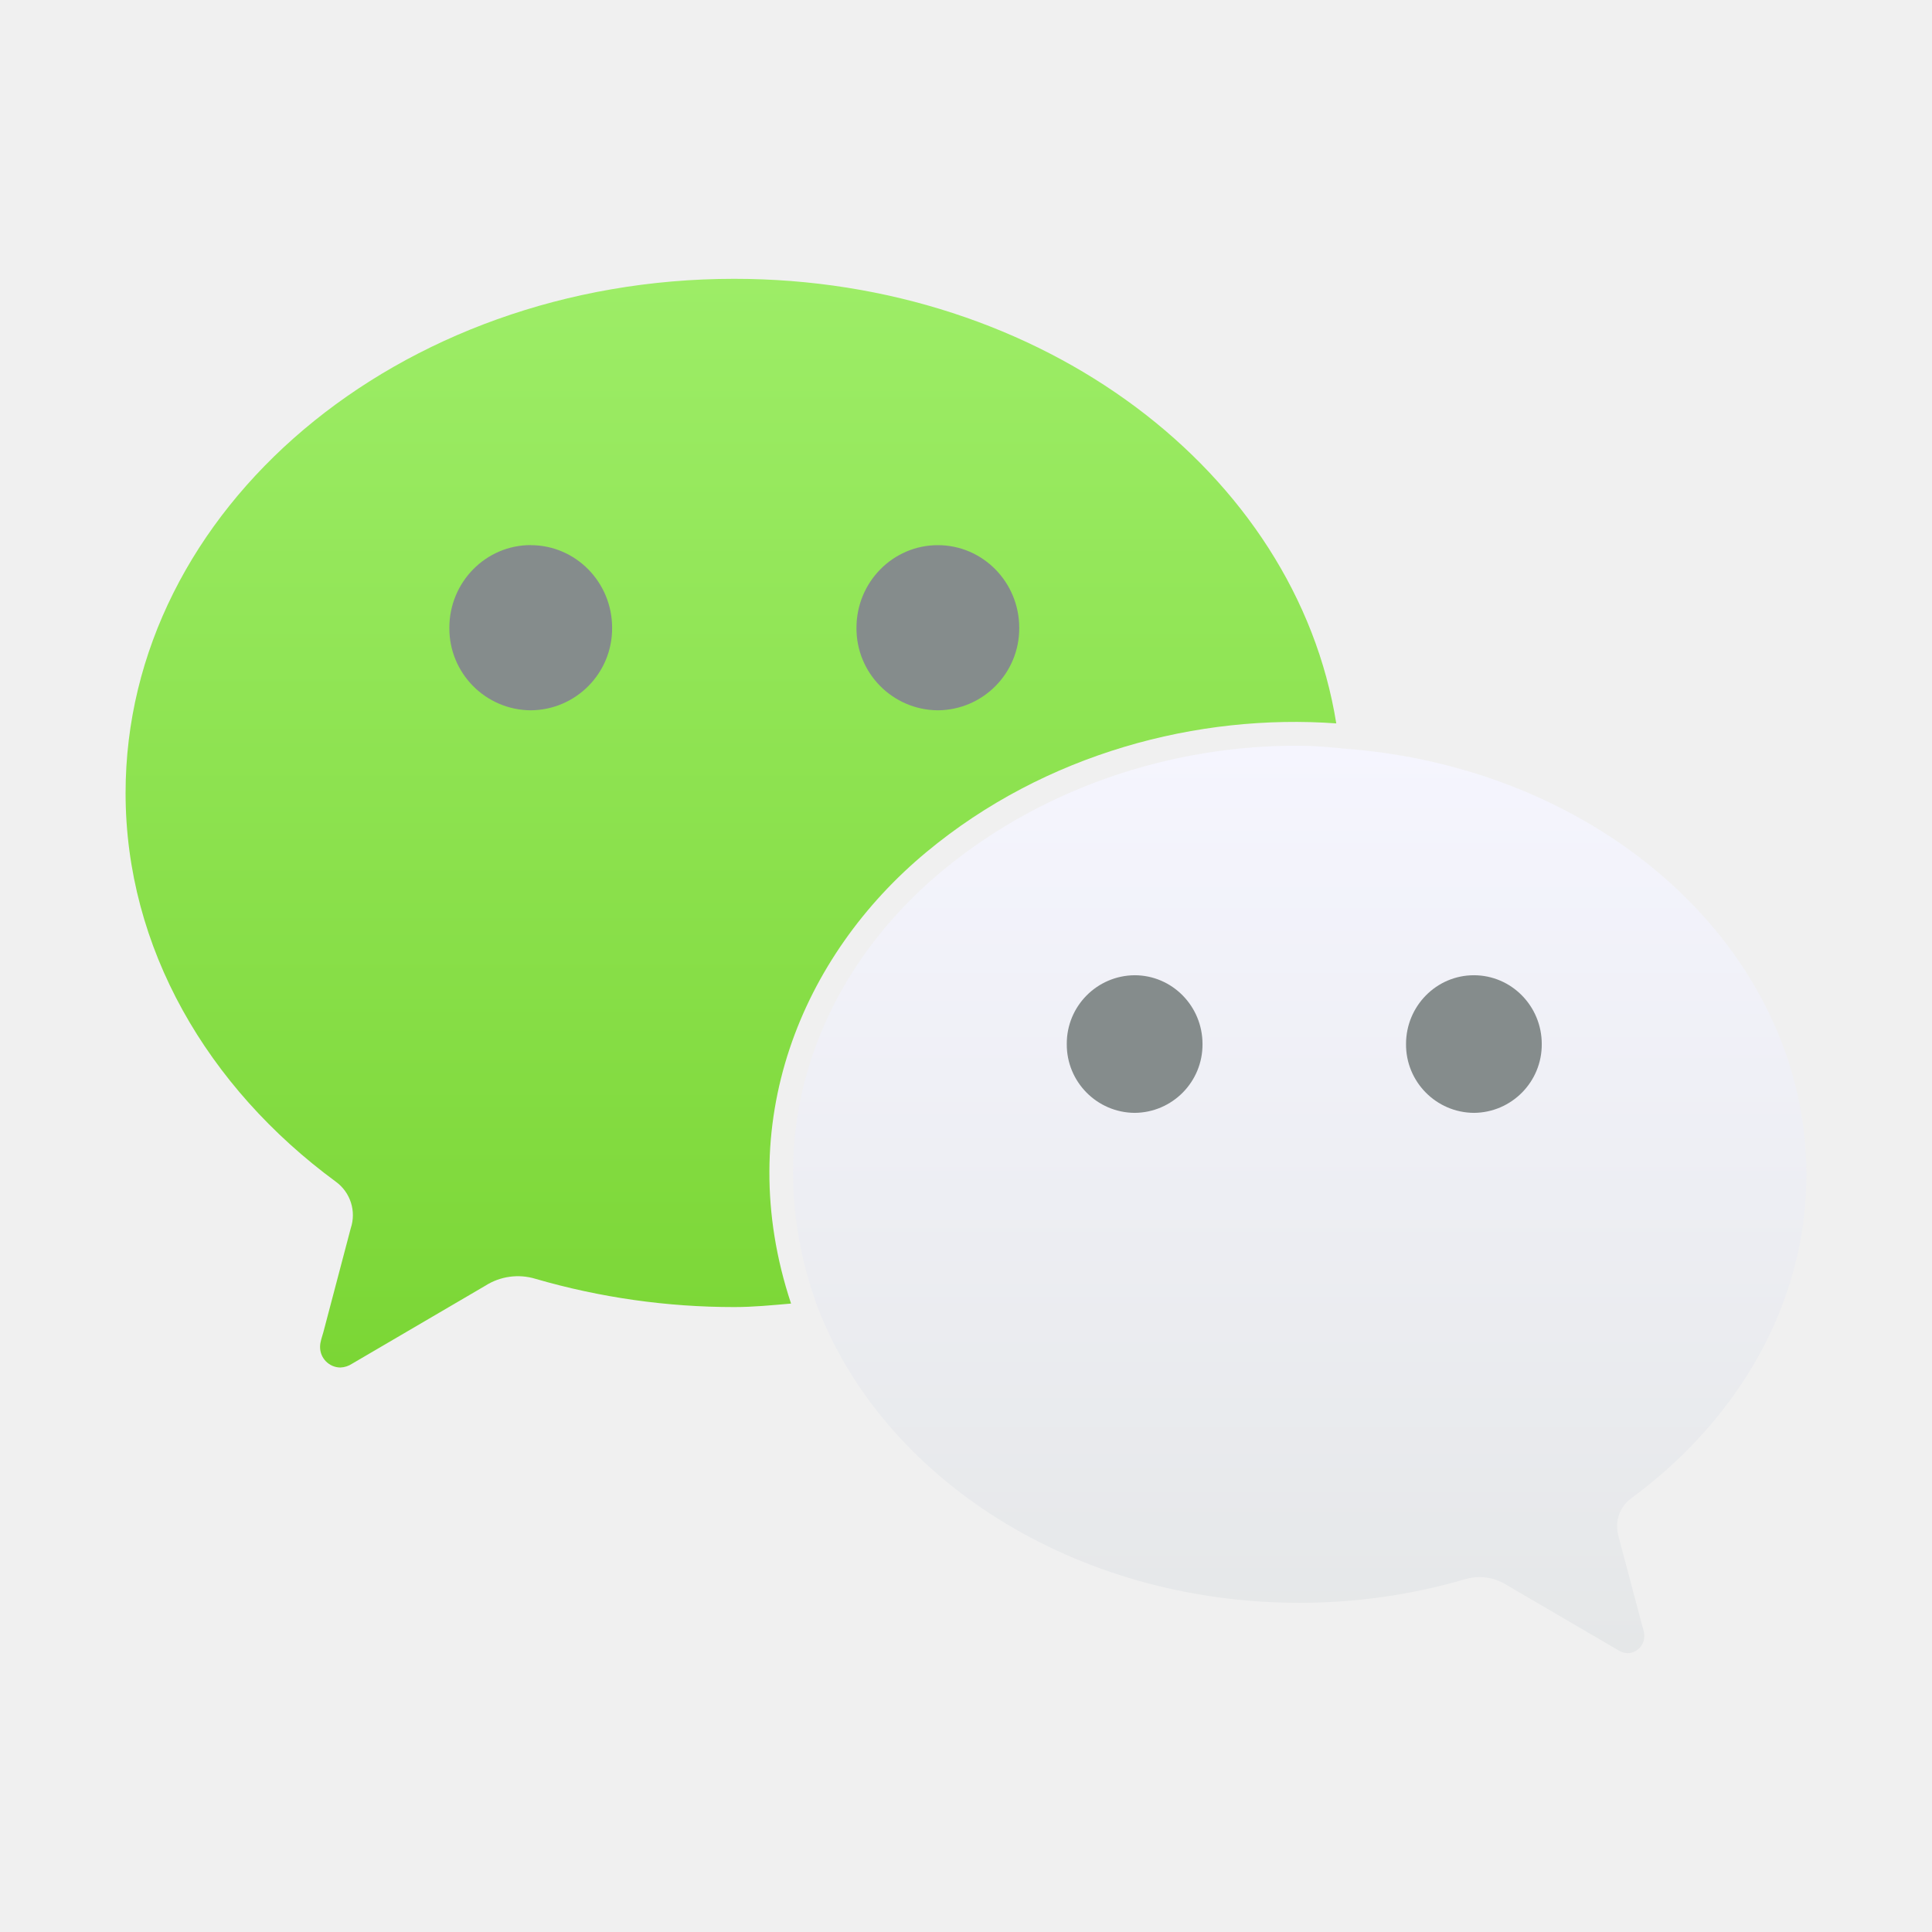
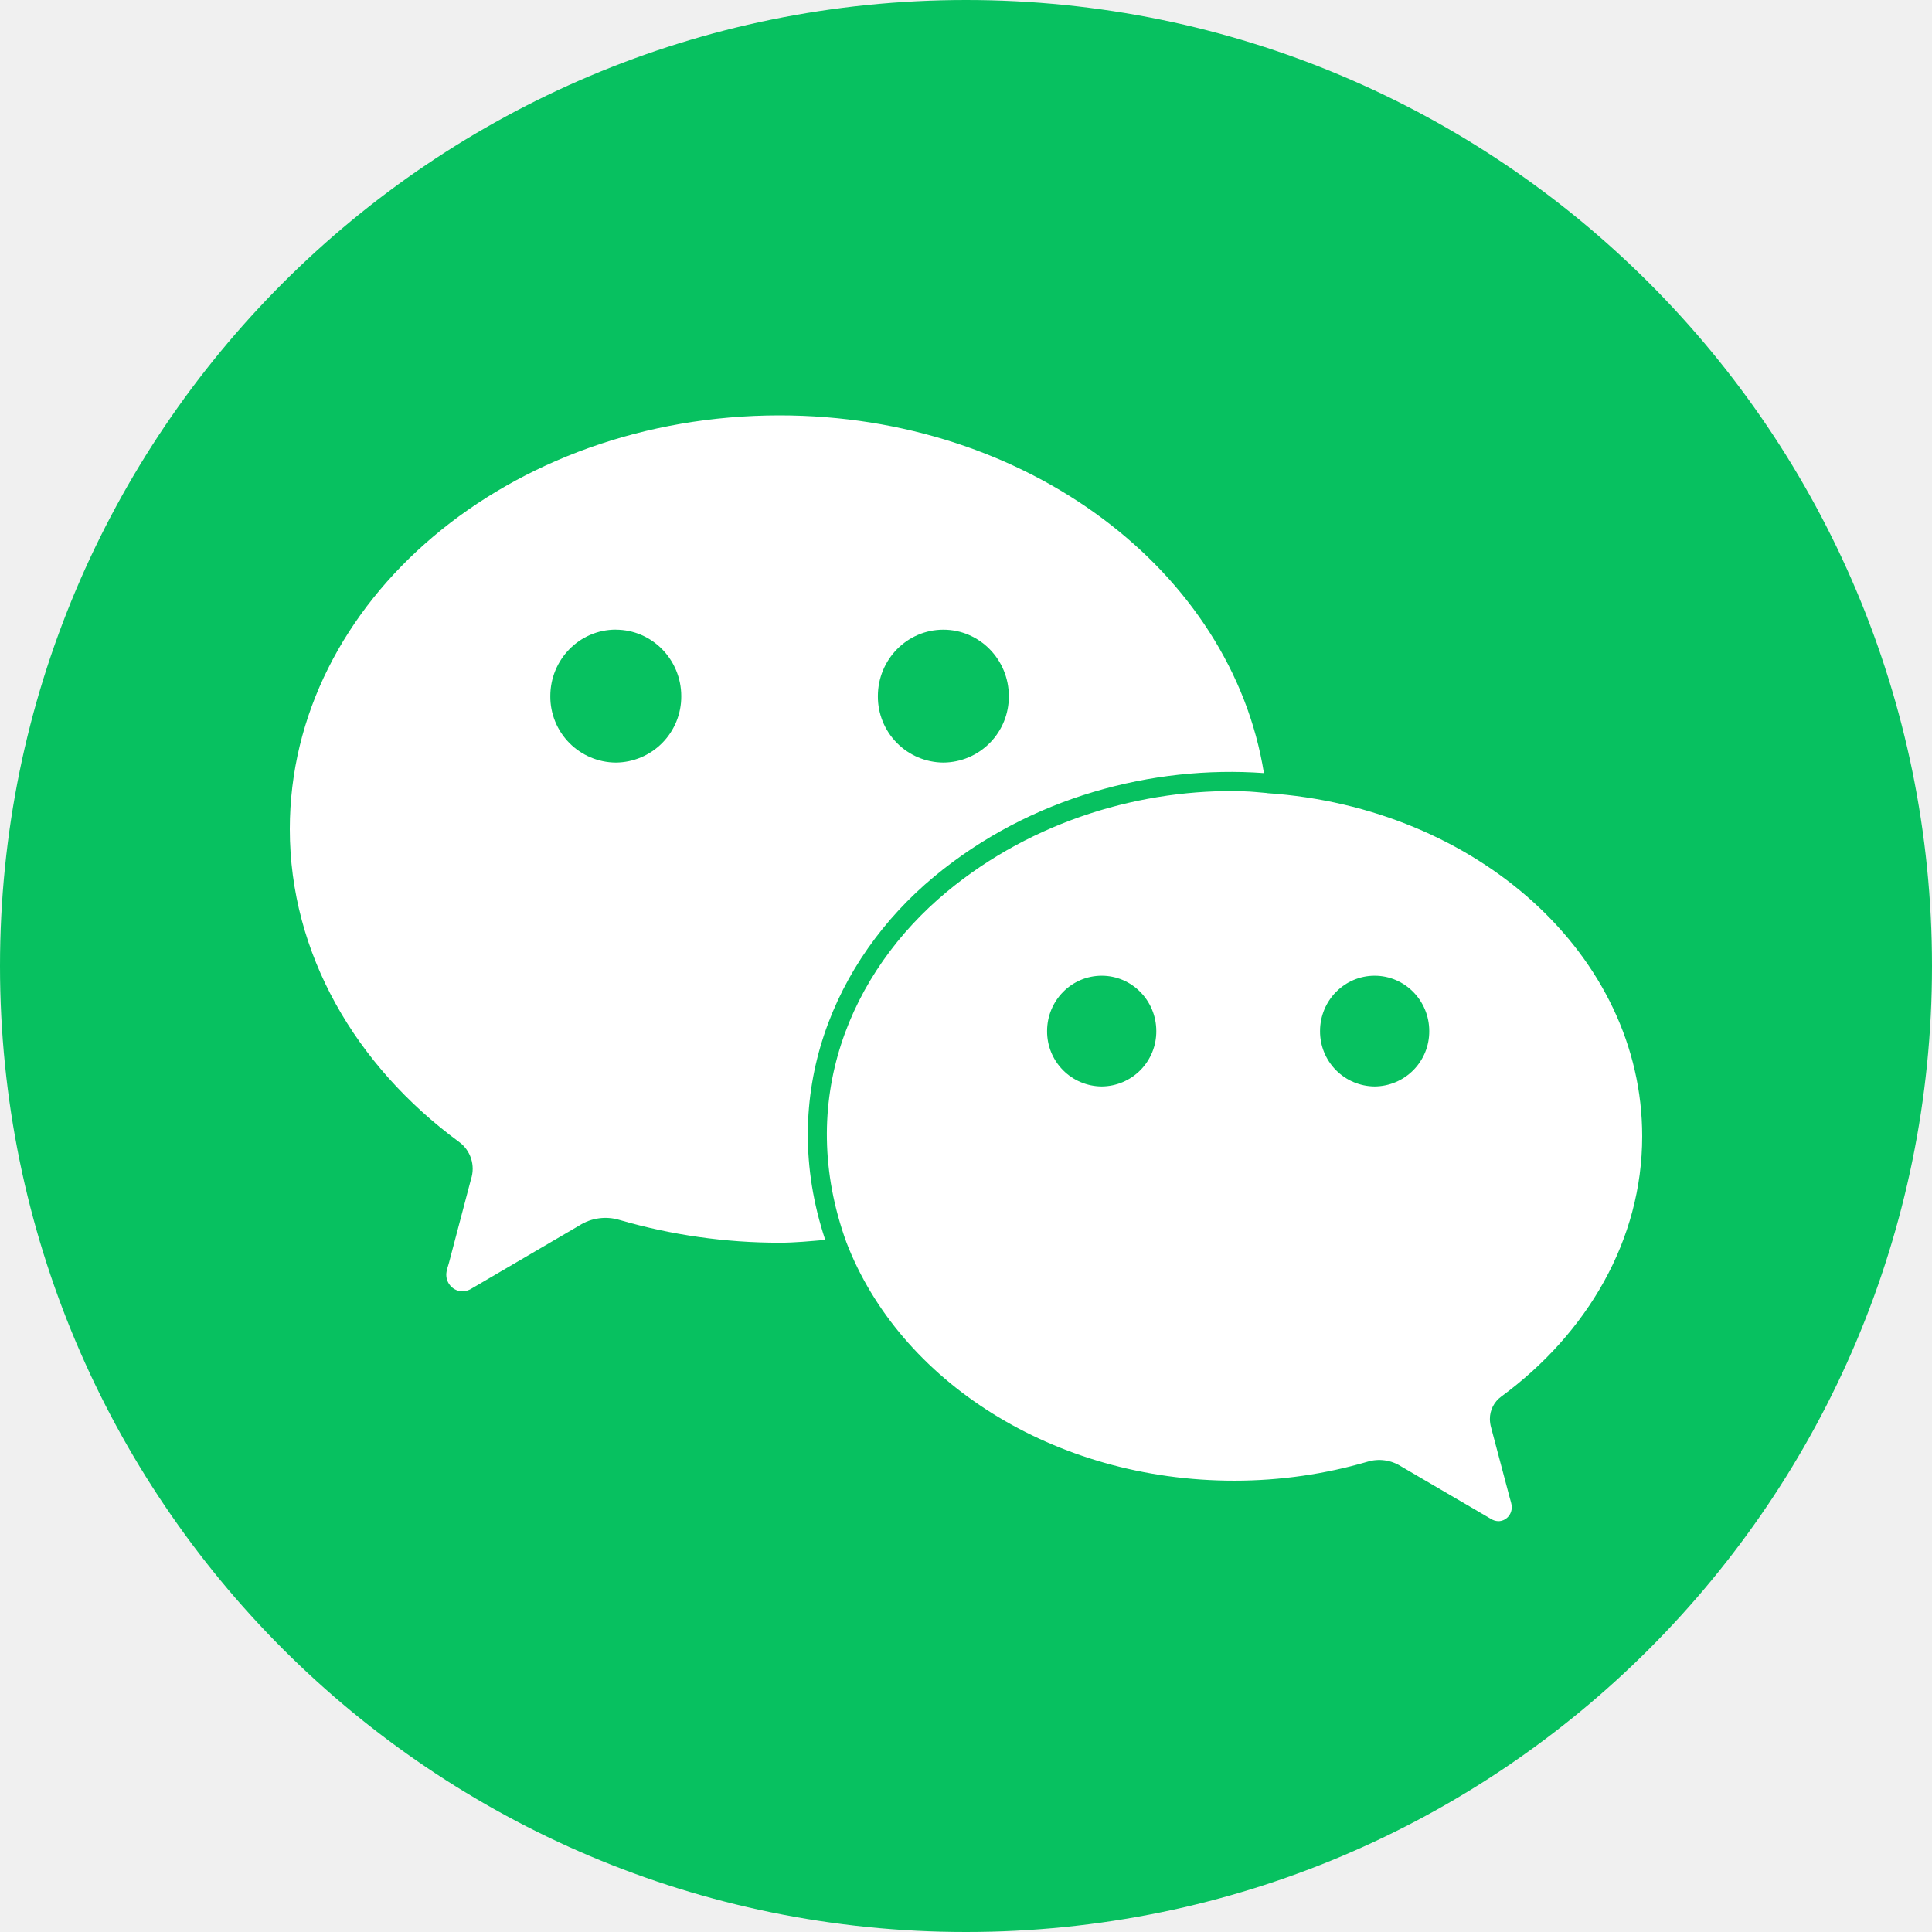
- <svg xmlns="http://www.w3.org/2000/svg" id="图层_1" data-name="图层 1" viewBox="0 0 1000 1000">
-   <defs>
-     <linearGradient id="未命名的渐变_21" x1="378.327" y1="707.821" x2="378.327" y2="144.315" gradientUnits="userSpaceOnUse">
-       <stop offset="0" stop-color="#7bd635" />
-       <stop offset="1" stop-color="#9ded67" />
-     </linearGradient>
-     <linearGradient id="未命名的渐变_25" x1="672.747" y1="855.685" x2="672.747" y2="385.983" gradientUnits="userSpaceOnUse">
-       <stop offset="0" stop-color="#e5e7e8" />
-       <stop offset="1" stop-color="#f5f5fe" />
-     </linearGradient>
-   </defs>
-   <circle cx="500" cy="500" r="500" style="fill:none" />
-   <path d="M380.049,144.315C206.049,144.315,65,263.505,65,410.462c0,80.185,42.413,152.359,108.823,201.188a21.387,21.387,0,0,1,7.721,24.106l-14.137,53.65c-.689,2.538-1.74,5.111-1.74,7.721a10.606,10.606,0,0,0,10.512,10.694,11.818,11.818,0,0,0,6.054-1.958l68.984-40.383a31.32,31.32,0,0,1,25.991-3.553,368.298,368.298,0,0,0,102.841,14.609c10.005,0,19.684-.979,29.399-1.812-31.066-93.453,5.691-180.235,70.035-233.668,61.734-51.294,140.722-71.775,212.171-66.627C670.774,244.546,539.549,144.315,380.049,144.315Z" style="fill:url(#未命名的渐变_21)" />
-   <path d="M274.706,282.174c23.273,0,42.123,19.176,42.123,42.775a42.413,42.413,0,0,1-42.12,42.703h-.002a42.413,42.413,0,0,1-42.123-42.7l0-.038c0-23.599,18.85-42.775,42.122-42.775Z" style="fill:#858c8c" />
-   <path d="M485.428,282.174c23.273,0,42.123,19.176,42.123,42.775a42.413,42.413,0,0,1-42.12,42.703h-.002a42.413,42.413,0,0,1-42.123-42.7v-.002C443.305,301.35,462.155,282.174,485.428,282.174Z" style="fill:#858c8c" />
-   <path d="M679.003,386.103c-65.141-1.885-135.792,18.56-191.4,64.743-62.35,51.765-97.404,134.85-64.525,225.475C457.225,765.241,555.97,829.621,672.622,829.621a305.378,305.378,0,0,0,85.586-12.18,26.173,26.173,0,0,1,21.677,2.973l57.42,33.568a9.86,9.86,0,0,0,5.075,1.704,8.805,8.805,0,0,0,8.7-8.954c0-2.175-.834-4.35-1.377-6.416L837.85,795.619a21.105,21.105,0,0,1-.834-5.655,17.763,17.763,0,0,1,7.286-14.428C899.62,734.9,935,674.725,935,608.025c0-116.362-106.249-211.591-241.28-220.69v-.072c-4.894-.362-9.787-.979-14.754-1.087Z" style="fill:url(#未命名的渐变_25)" />
-   <path d="M587.29,504.785c19.394,0,35.126,15.95,35.126,35.597a35.38,35.38,0,0,1-35.124,35.634H587.29a35.38,35.38,0,0,1-35.126-35.632v-.002a35.383,35.383,0,0,1,35.163-35.597Z" style="fill:#858c8c" />
-   <path d="M762.885,504.785c19.394,0,35.126,15.95,35.126,35.597a35.38,35.38,0,0,1-35.124,35.634h-.002a35.38,35.38,0,0,1-35.126-35.632v-.002C727.759,520.735,743.491,504.785,762.885,504.785Z" style="fill:#858c8c" />
+ <svg xmlns="http://www.w3.org/2000/svg" width="600" height="600" viewBox="0 0 600 600" fill="none" stroke="none" version="1.1">
+   <g id="微信公众号">
+     <path id="椭圆" d="M0 300C0 134.315 134.315 0 300 0C465.685 0 600 134.315 600 300C600 465.685 465.685 600 300 600C134.315 600 0 465.685 0 300Z" style="fill:#07C160;fill-rule:evenodd;mix-blend-mode:normal;" />
+     <path id="形状" d="M152.092 0C68.093 0 0 57.54 0 128.485C0 167.195 20.475 202.037 52.535 225.61C56.186 228.259 57.695 232.971 56.263 237.247C56.263 237.247 49.438 263.147 49.438 263.147C49.105 264.372 48.597 265.615 48.597 266.875C48.597 269.727 50.873 272.037 53.672 272.037C54.715 271.996 55.726 271.669 56.595 271.092C56.595 271.092 89.897 251.597 89.897 251.597C93.628 249.217 98.213 248.591 102.445 249.882C118.578 254.567 135.293 256.941 152.093 256.935C156.923 256.935 161.595 256.462 166.285 256.06C151.288 210.945 169.033 169.05 200.095 143.255C229.898 118.492 268.03 108.605 302.523 111.09C292.443 48.388 229.093 -1.52588e-05 152.093 -1.52588e-05C152.093 -1.52588e-05 152.092 0 152.092 0ZM101.238 66.552C112.473 66.552 121.572 75.81 121.572 87.203C121.61 92.633 119.488 97.856 115.675 101.722C111.861 105.588 106.668 107.781 101.238 107.818C95.804 107.781 90.608 105.585 86.794 101.715C82.98 97.846 80.861 92.618 80.903 87.185C80.903 75.793 90.002 66.535 101.238 66.535C101.238 66.535 101.238 66.552 101.238 66.552ZM202.965 66.552C214.2 66.552 223.3 75.81 223.3 87.203C223.337 92.633 221.216 97.856 217.402 101.722C213.589 105.588 208.395 107.78 202.965 107.817C197.535 107.78 192.341 105.588 188.528 101.722C184.714 97.856 182.593 92.633 182.63 87.203C182.63 75.81 191.73 66.552 202.965 66.552C202.965 66.552 202.965 66.552 202.965 66.552ZM296.415 116.725C264.967 115.815 230.86 125.685 204.015 147.98C173.915 172.97 156.992 213.08 172.865 256.83C189.35 299.758 237.02 330.837 293.335 330.837C307.79 330.837 321.72 328.737 334.652 324.957C338.183 323.885 342.006 324.409 345.117 326.392C345.117 326.392 372.837 342.597 372.837 342.597C373.563 343.092 374.411 343.377 375.287 343.42C377.632 343.42 379.487 341.477 379.487 339.098C379.487 338.048 379.085 336.997 378.822 336C378.822 336 373.1 314.423 373.1 314.423C372.843 313.535 372.707 312.617 372.697 311.693C372.685 308.941 373.993 306.35 376.215 304.728C402.92 285.11 420 256.06 420 223.86C420 167.685 368.708 121.712 303.52 117.32C303.52 117.32 303.52 117.285 303.52 117.285C301.158 117.11 298.795 116.812 296.398 116.76C296.398 116.76 296.415 116.725 296.415 116.725ZM252.14 174.02C261.503 174.02 269.098 181.72 269.098 191.205C269.13 195.735 267.362 200.092 264.182 203.318C261.001 206.545 256.67 208.375 252.14 208.408C247.61 208.375 243.278 206.545 240.098 203.318C236.918 200.092 235.15 195.735 235.182 191.205C235.182 181.72 242.777 174.02 252.157 174.02C252.157 174.02 252.14 174.02 252.14 174.02ZM336.91 174.02C346.272 174.02 353.867 181.72 353.867 191.205C353.9 195.735 352.132 200.092 348.952 203.318C345.771 206.545 341.44 208.375 336.91 208.408C332.38 208.375 328.048 206.545 324.868 203.318C321.688 200.092 319.92 195.735 319.952 191.205C319.952 181.72 327.547 174.02 336.91 174.02C336.91 174.02 336.91 174.02 336.91 174.02Z" style="fill:#FFFFFF;mix-blend-mode:normal;" transform="translate(90 129)" />
+   </g>
</svg>
